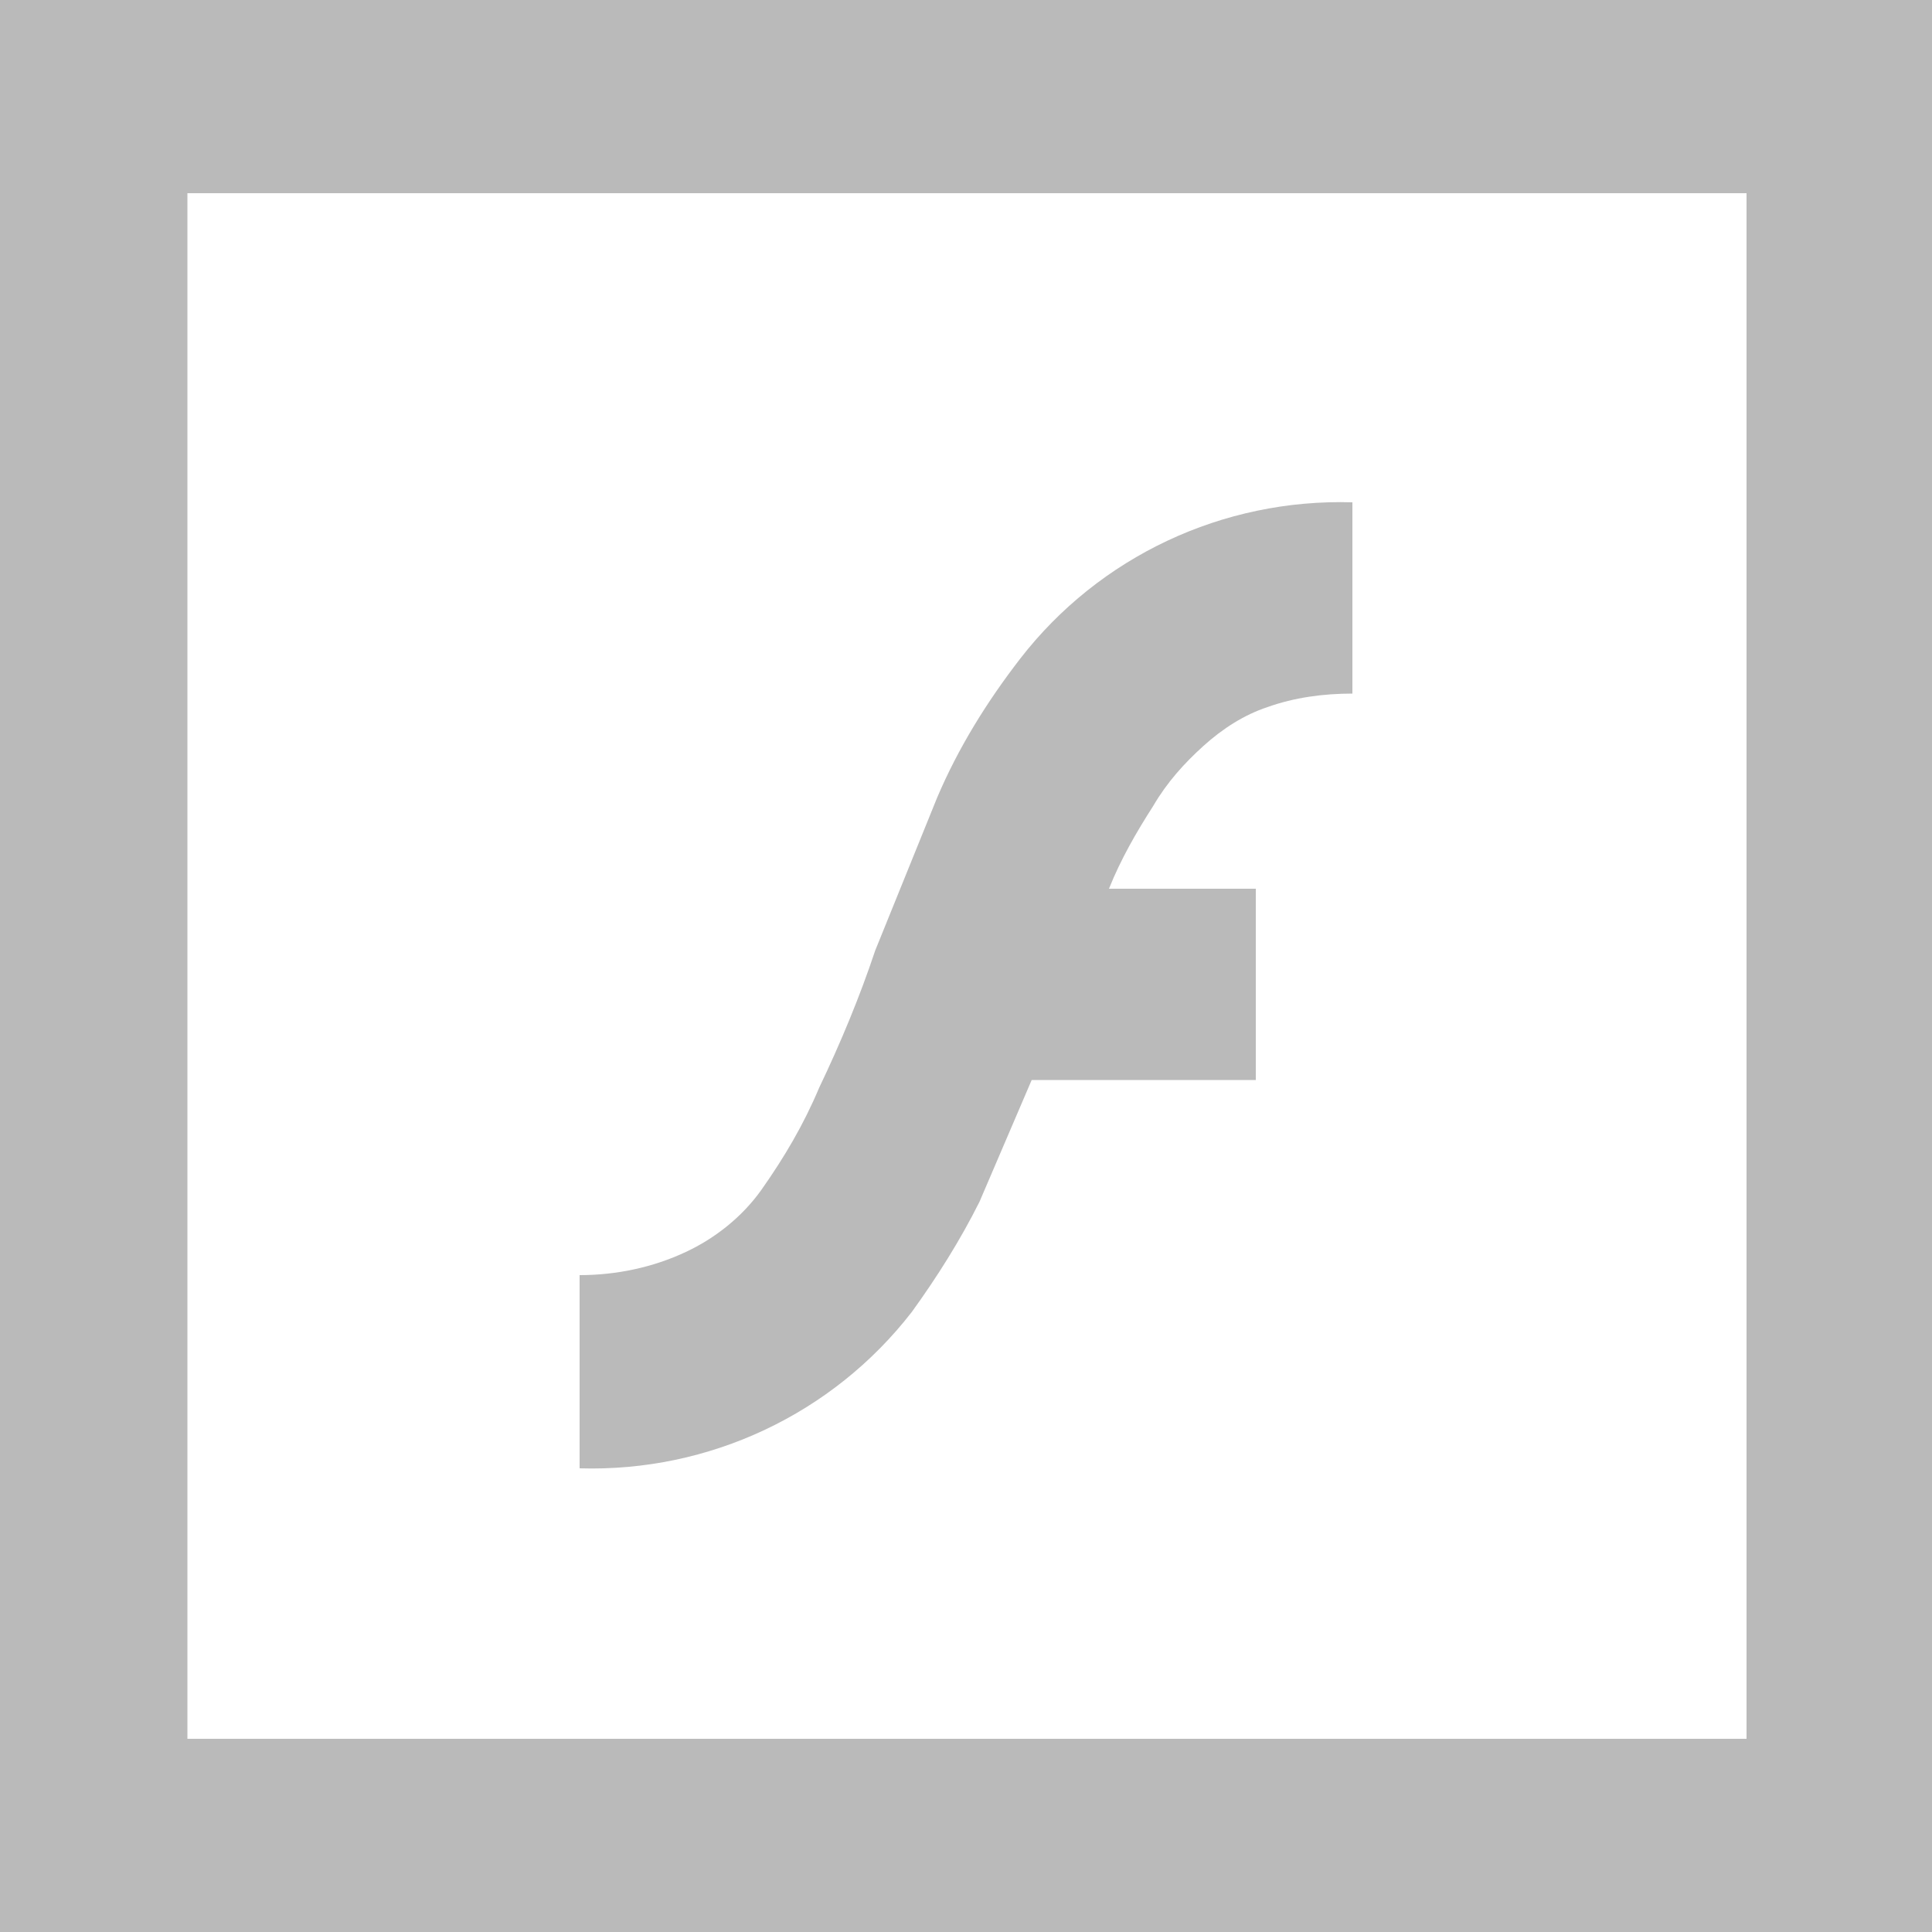
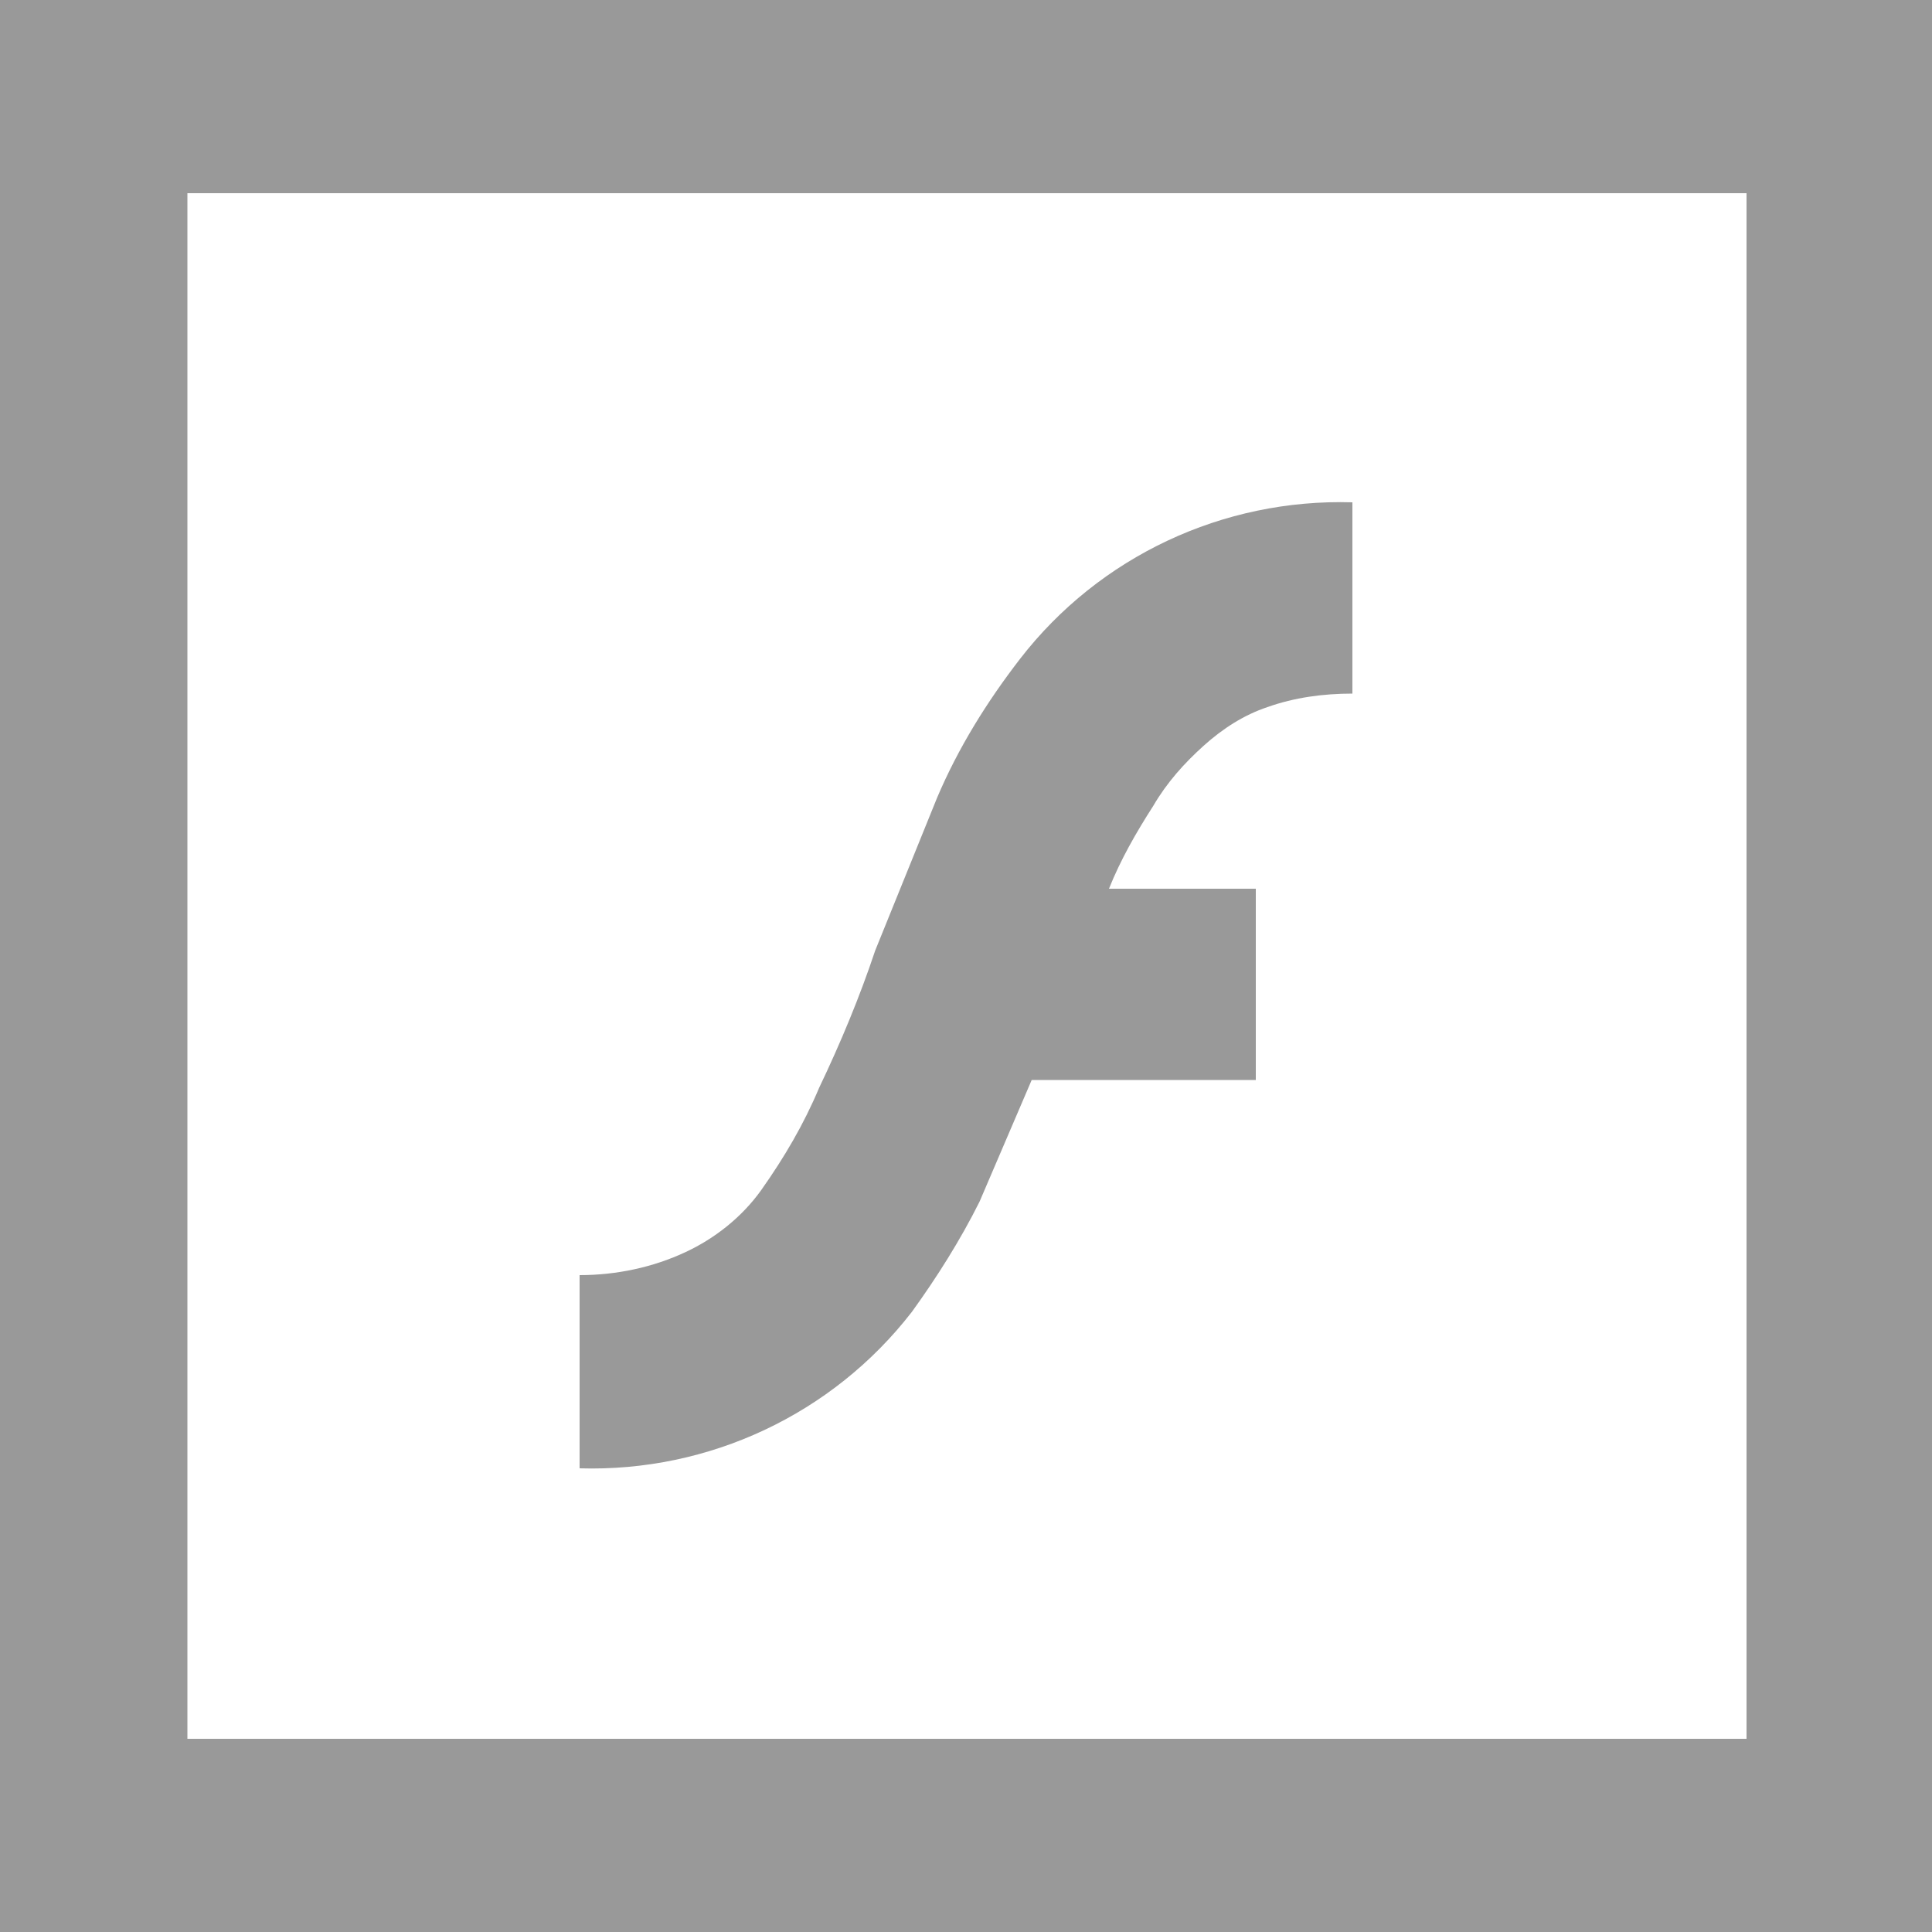
<svg xmlns="http://www.w3.org/2000/svg" id="Layer_1" viewBox="0 0 100 100">
-   <style>.st1{fill:#bababa}</style>
+   <style>.st1{fill:#999}</style>
  <path d="M0 0h100v100H0V0z" fill="#fff" />
  <path class="st1" d="M100 100H0V0h100v100zM9.7 90h80.7V10H9.7" />
  <path class="st1" d="M65.6 36.6c1.4-.5 2.9-.7 4.4-.7V26c-6.7-.2-13.1 2.8-17.2 8.1-1.7 2.2-3.2 4.6-4.3 7.2l-3.2 7.9c-.8 2.4-1.8 4.8-2.9 7.1-.8 1.9-1.8 3.6-3 5.3-1 1.4-2.4 2.5-3.9 3.2-1.7.8-3.6 1.2-5.5 1.2v10c6.7.2 13.1-2.8 17.2-8.1 1.3-1.8 2.5-3.7 3.5-5.7l2.7-6.3H65V46h-7.6c.6-1.5 1.4-2.9 2.3-4.3.7-1.2 1.6-2.2 2.6-3.1 1-.9 2.1-1.6 3.3-2z" />
</svg>
